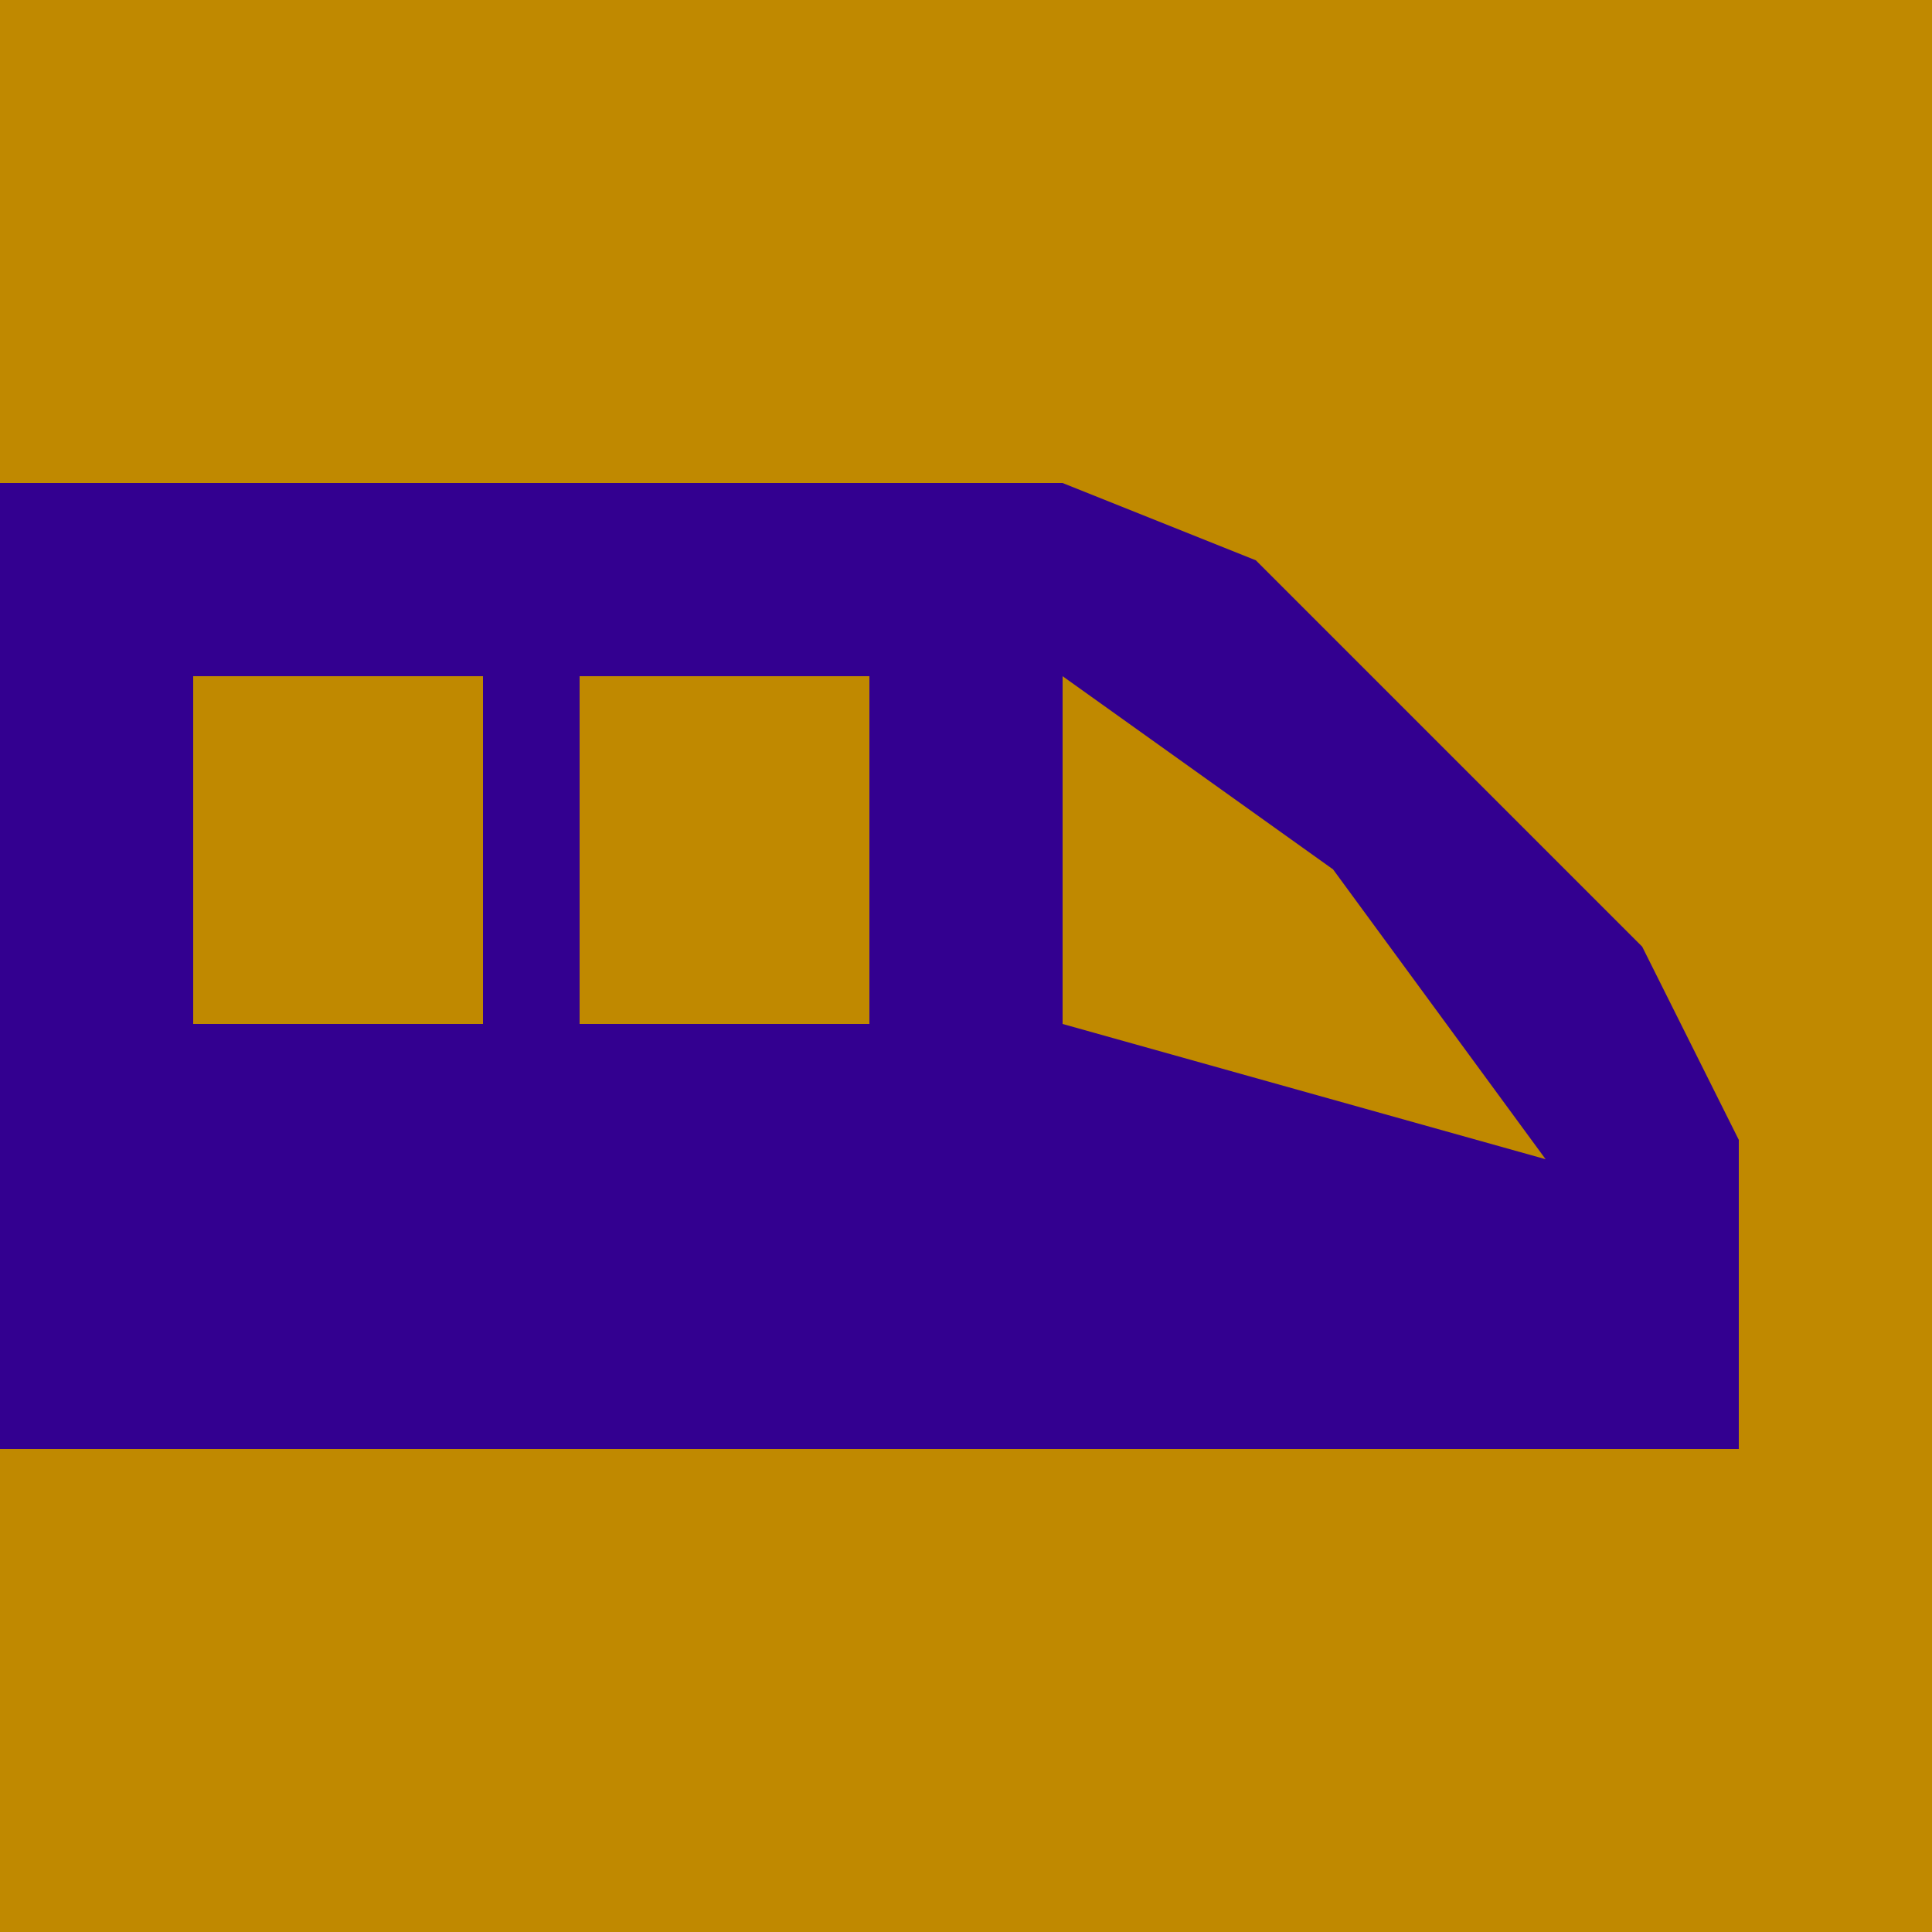
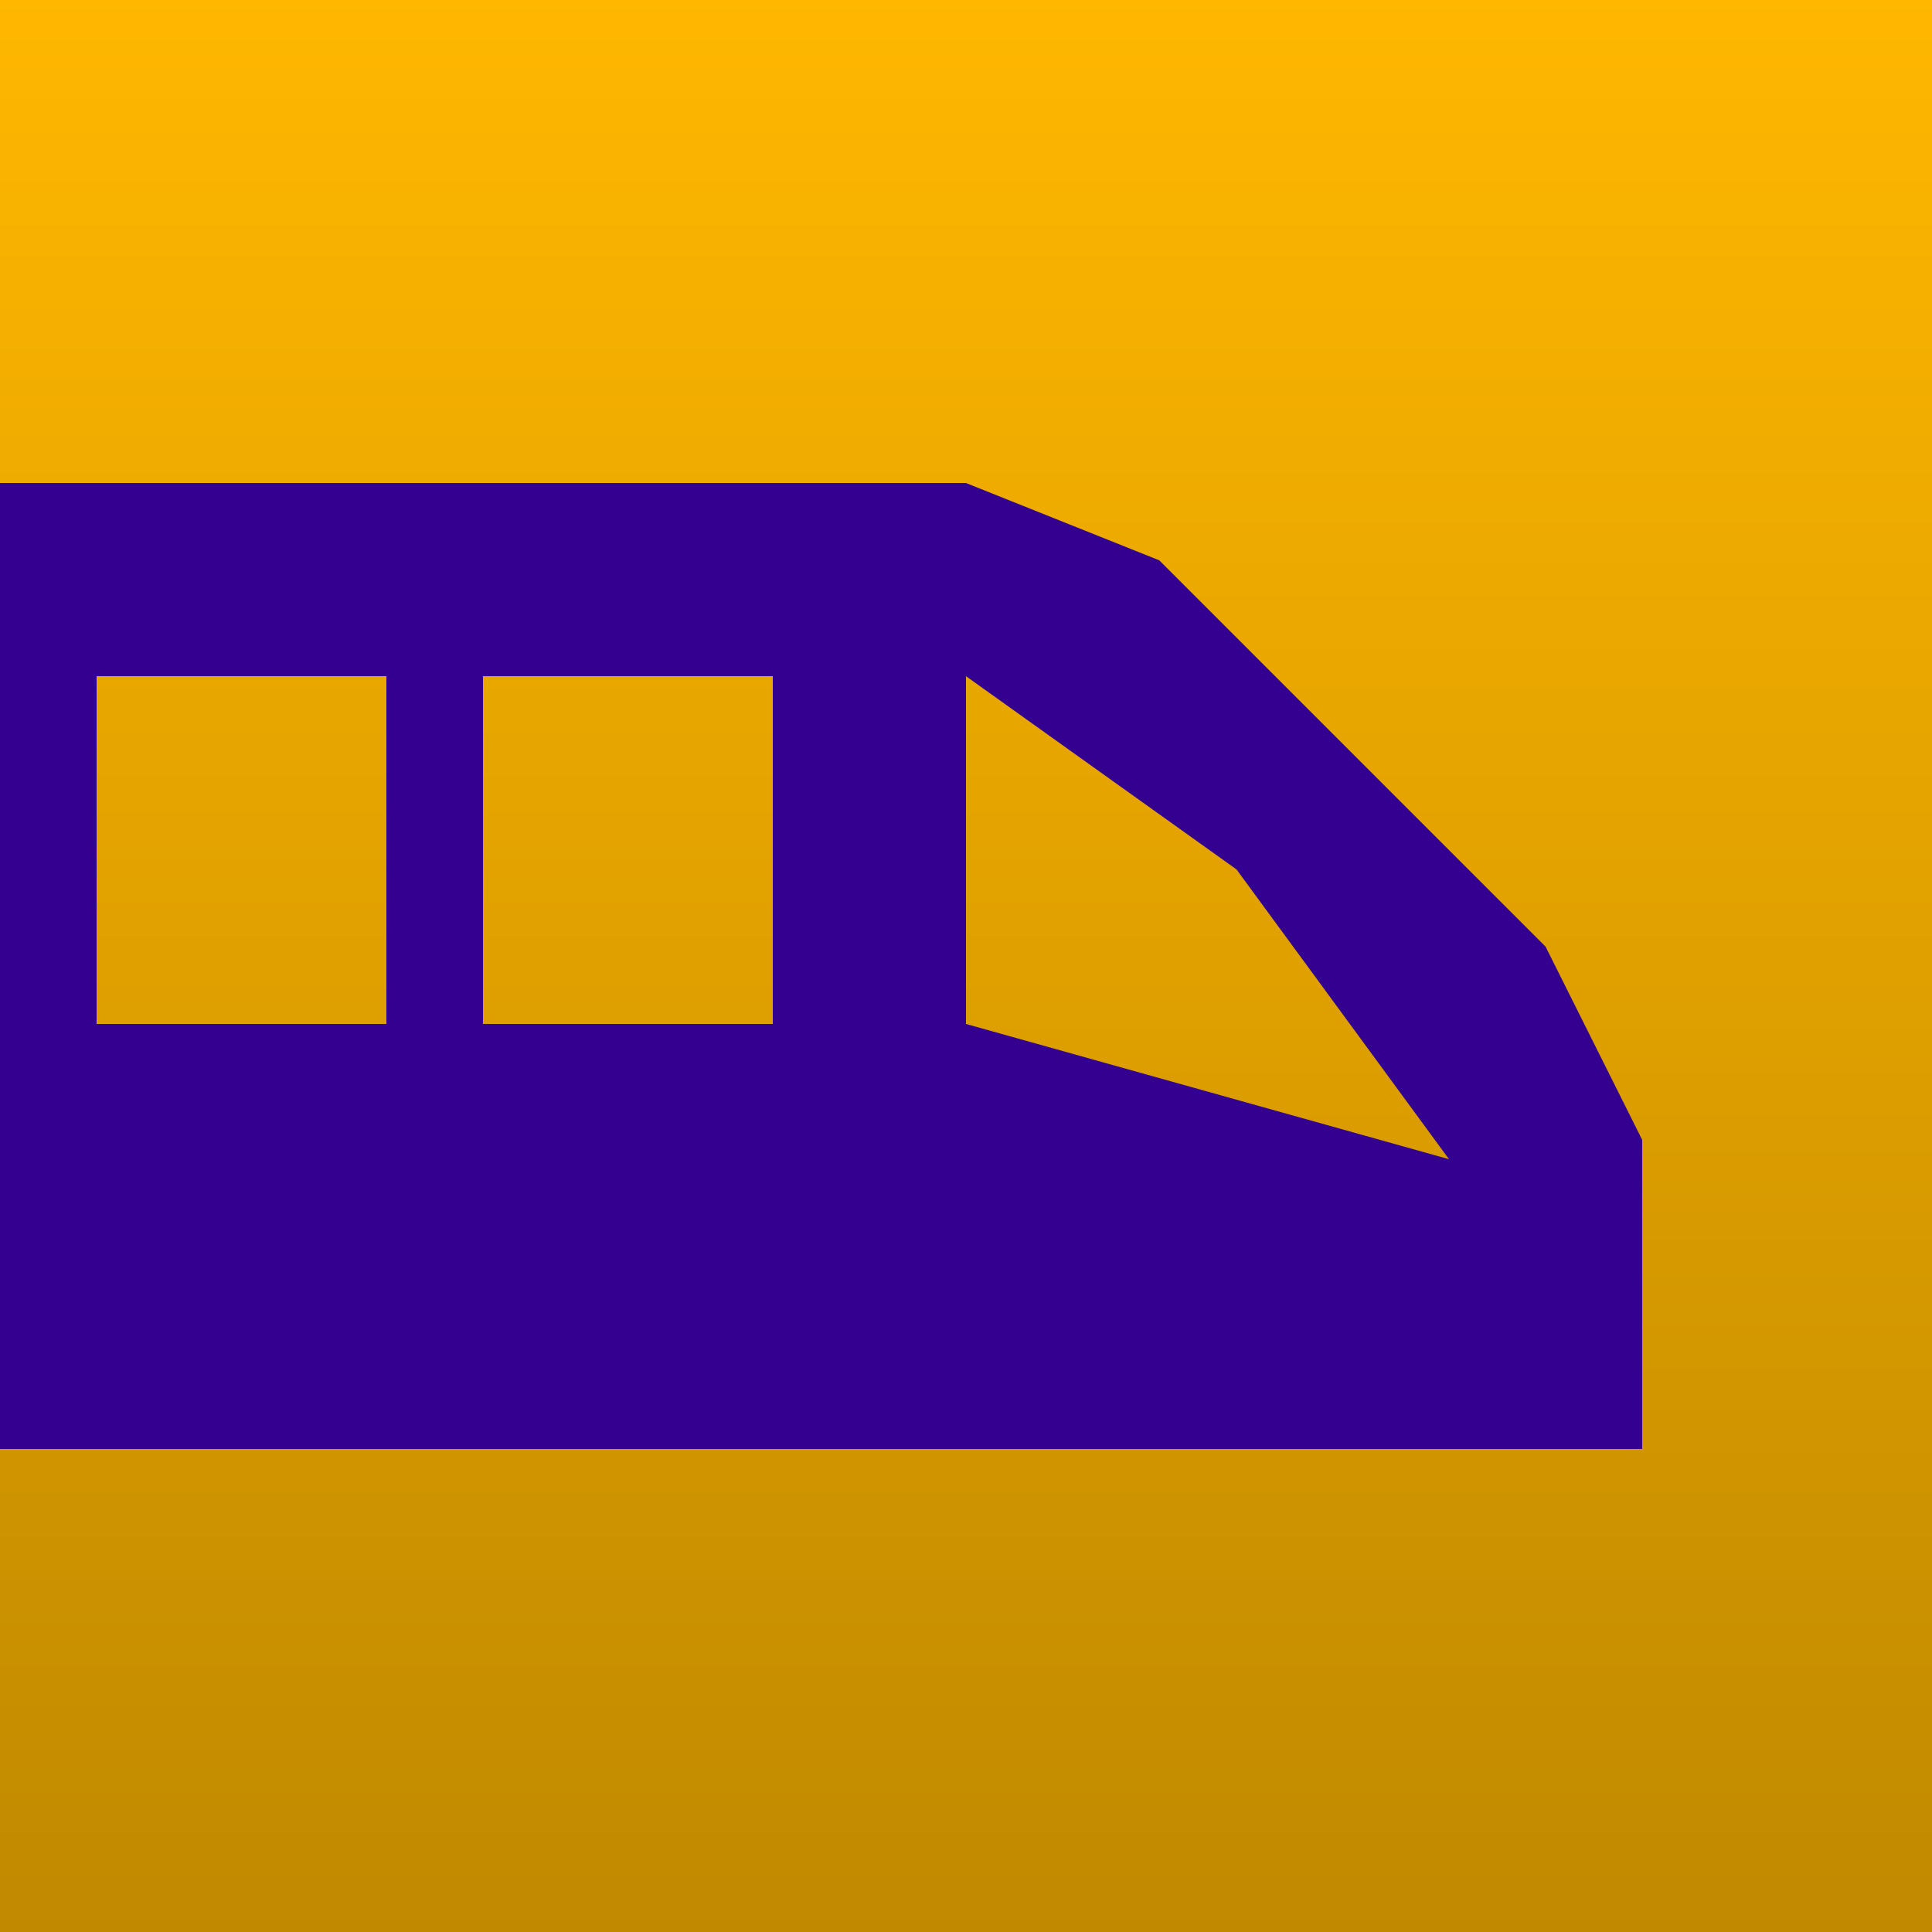
<svg xmlns="http://www.w3.org/2000/svg" viewBox="0 0 100 100">
-   <rect width="100%" height="100%" fill="#c08900" />
-   <path d="M0,25 h55 l10,4 l20,20 l5,10 V75 H0 V25" fill="#330090" />
-   <path d="M55,35 v18 l25,7 l-11,-15 l-14,-10" fill="#c08900" />
-   <path d="M30,35 h15 v18 h-15 v-18" fill="#c08900" />
-   <path d="M10,35 h15 v18 h-15 v-18" fill="#c08900" />
+   <defs>
+     <linearGradient id="grad2" x1="0%" y1="0%" x2="0%" y2="100%">
+       <stop offset="0%" style="stop-color:#ffb700;stop-opacity:1" />
+       <stop offset="100%" style="stop-color:#c08900;stop-opacity:1" />
+     </linearGradient>
+   </defs>
+   <rect width="100%" height="100%" fill="url(#grad2)" />
+   <path d="M0,25 h50 l10,4 l20,20 l5,10 V75 H0 V25 h10 M25,35 v18 h15 v-18 M5,35 v18 h15 v-18 M50,35 v18 l25,7 l-11,-15 l-14,-10" fill="#330090" />
</svg>
